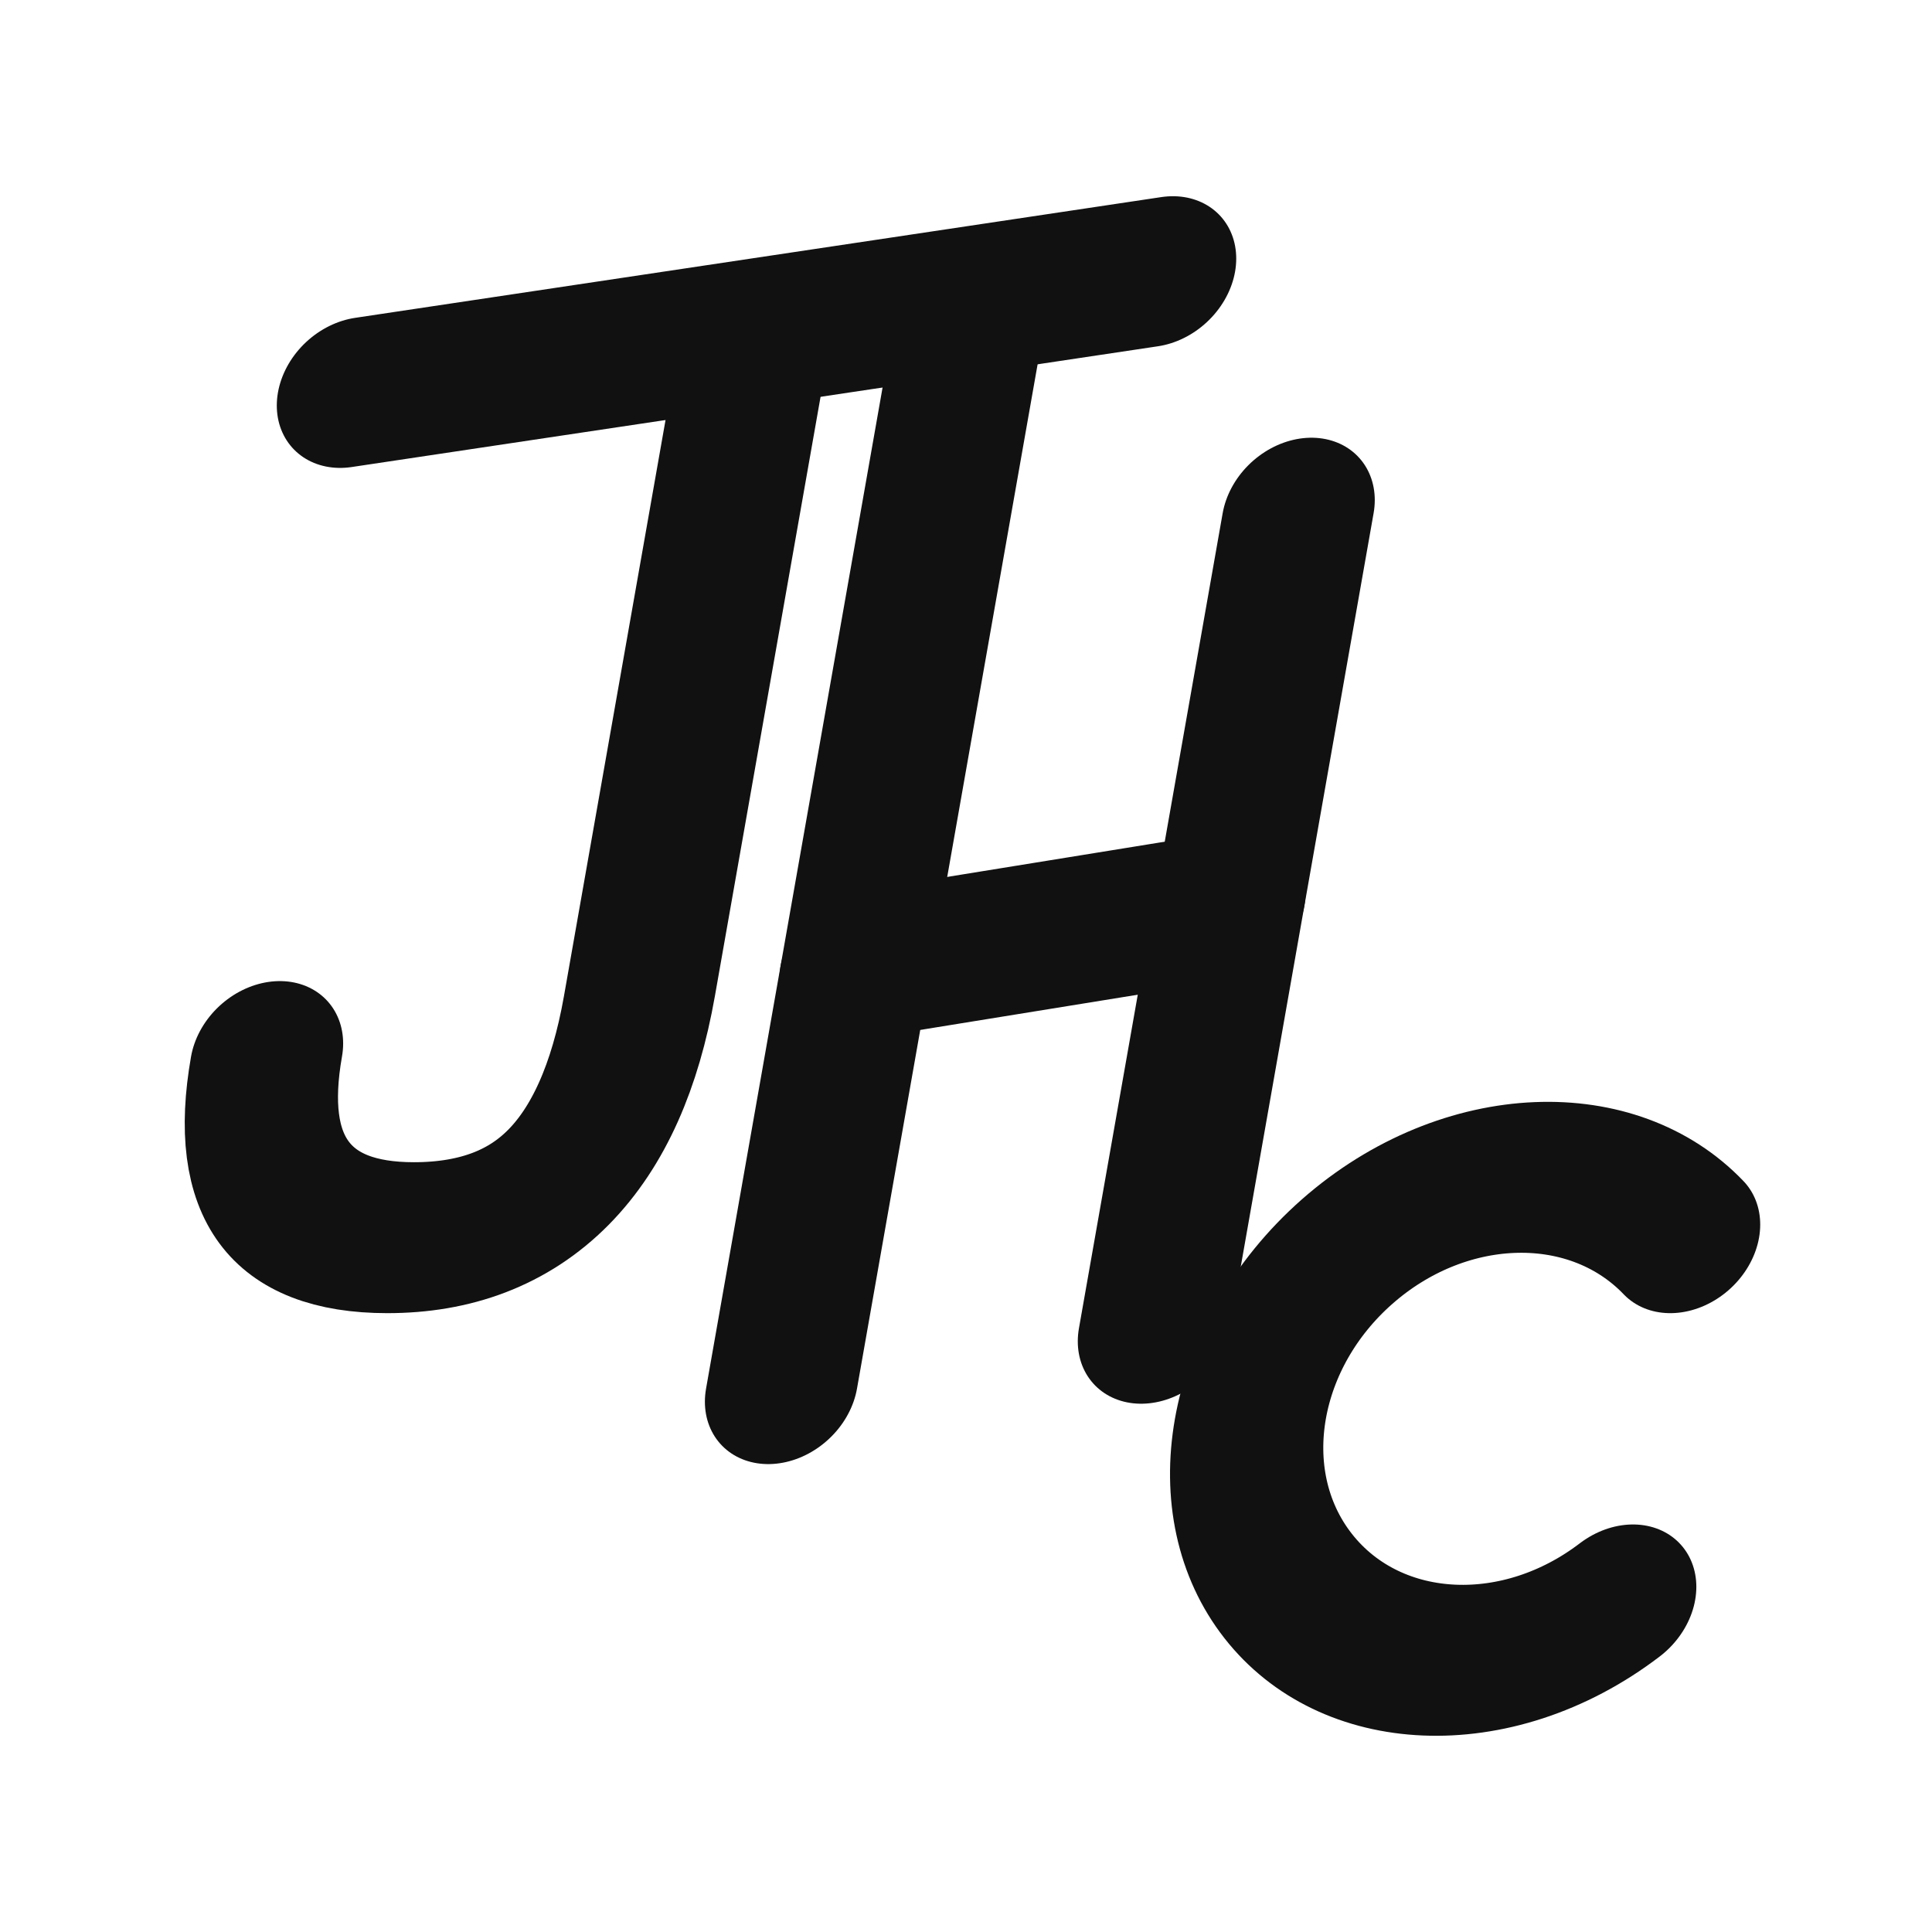
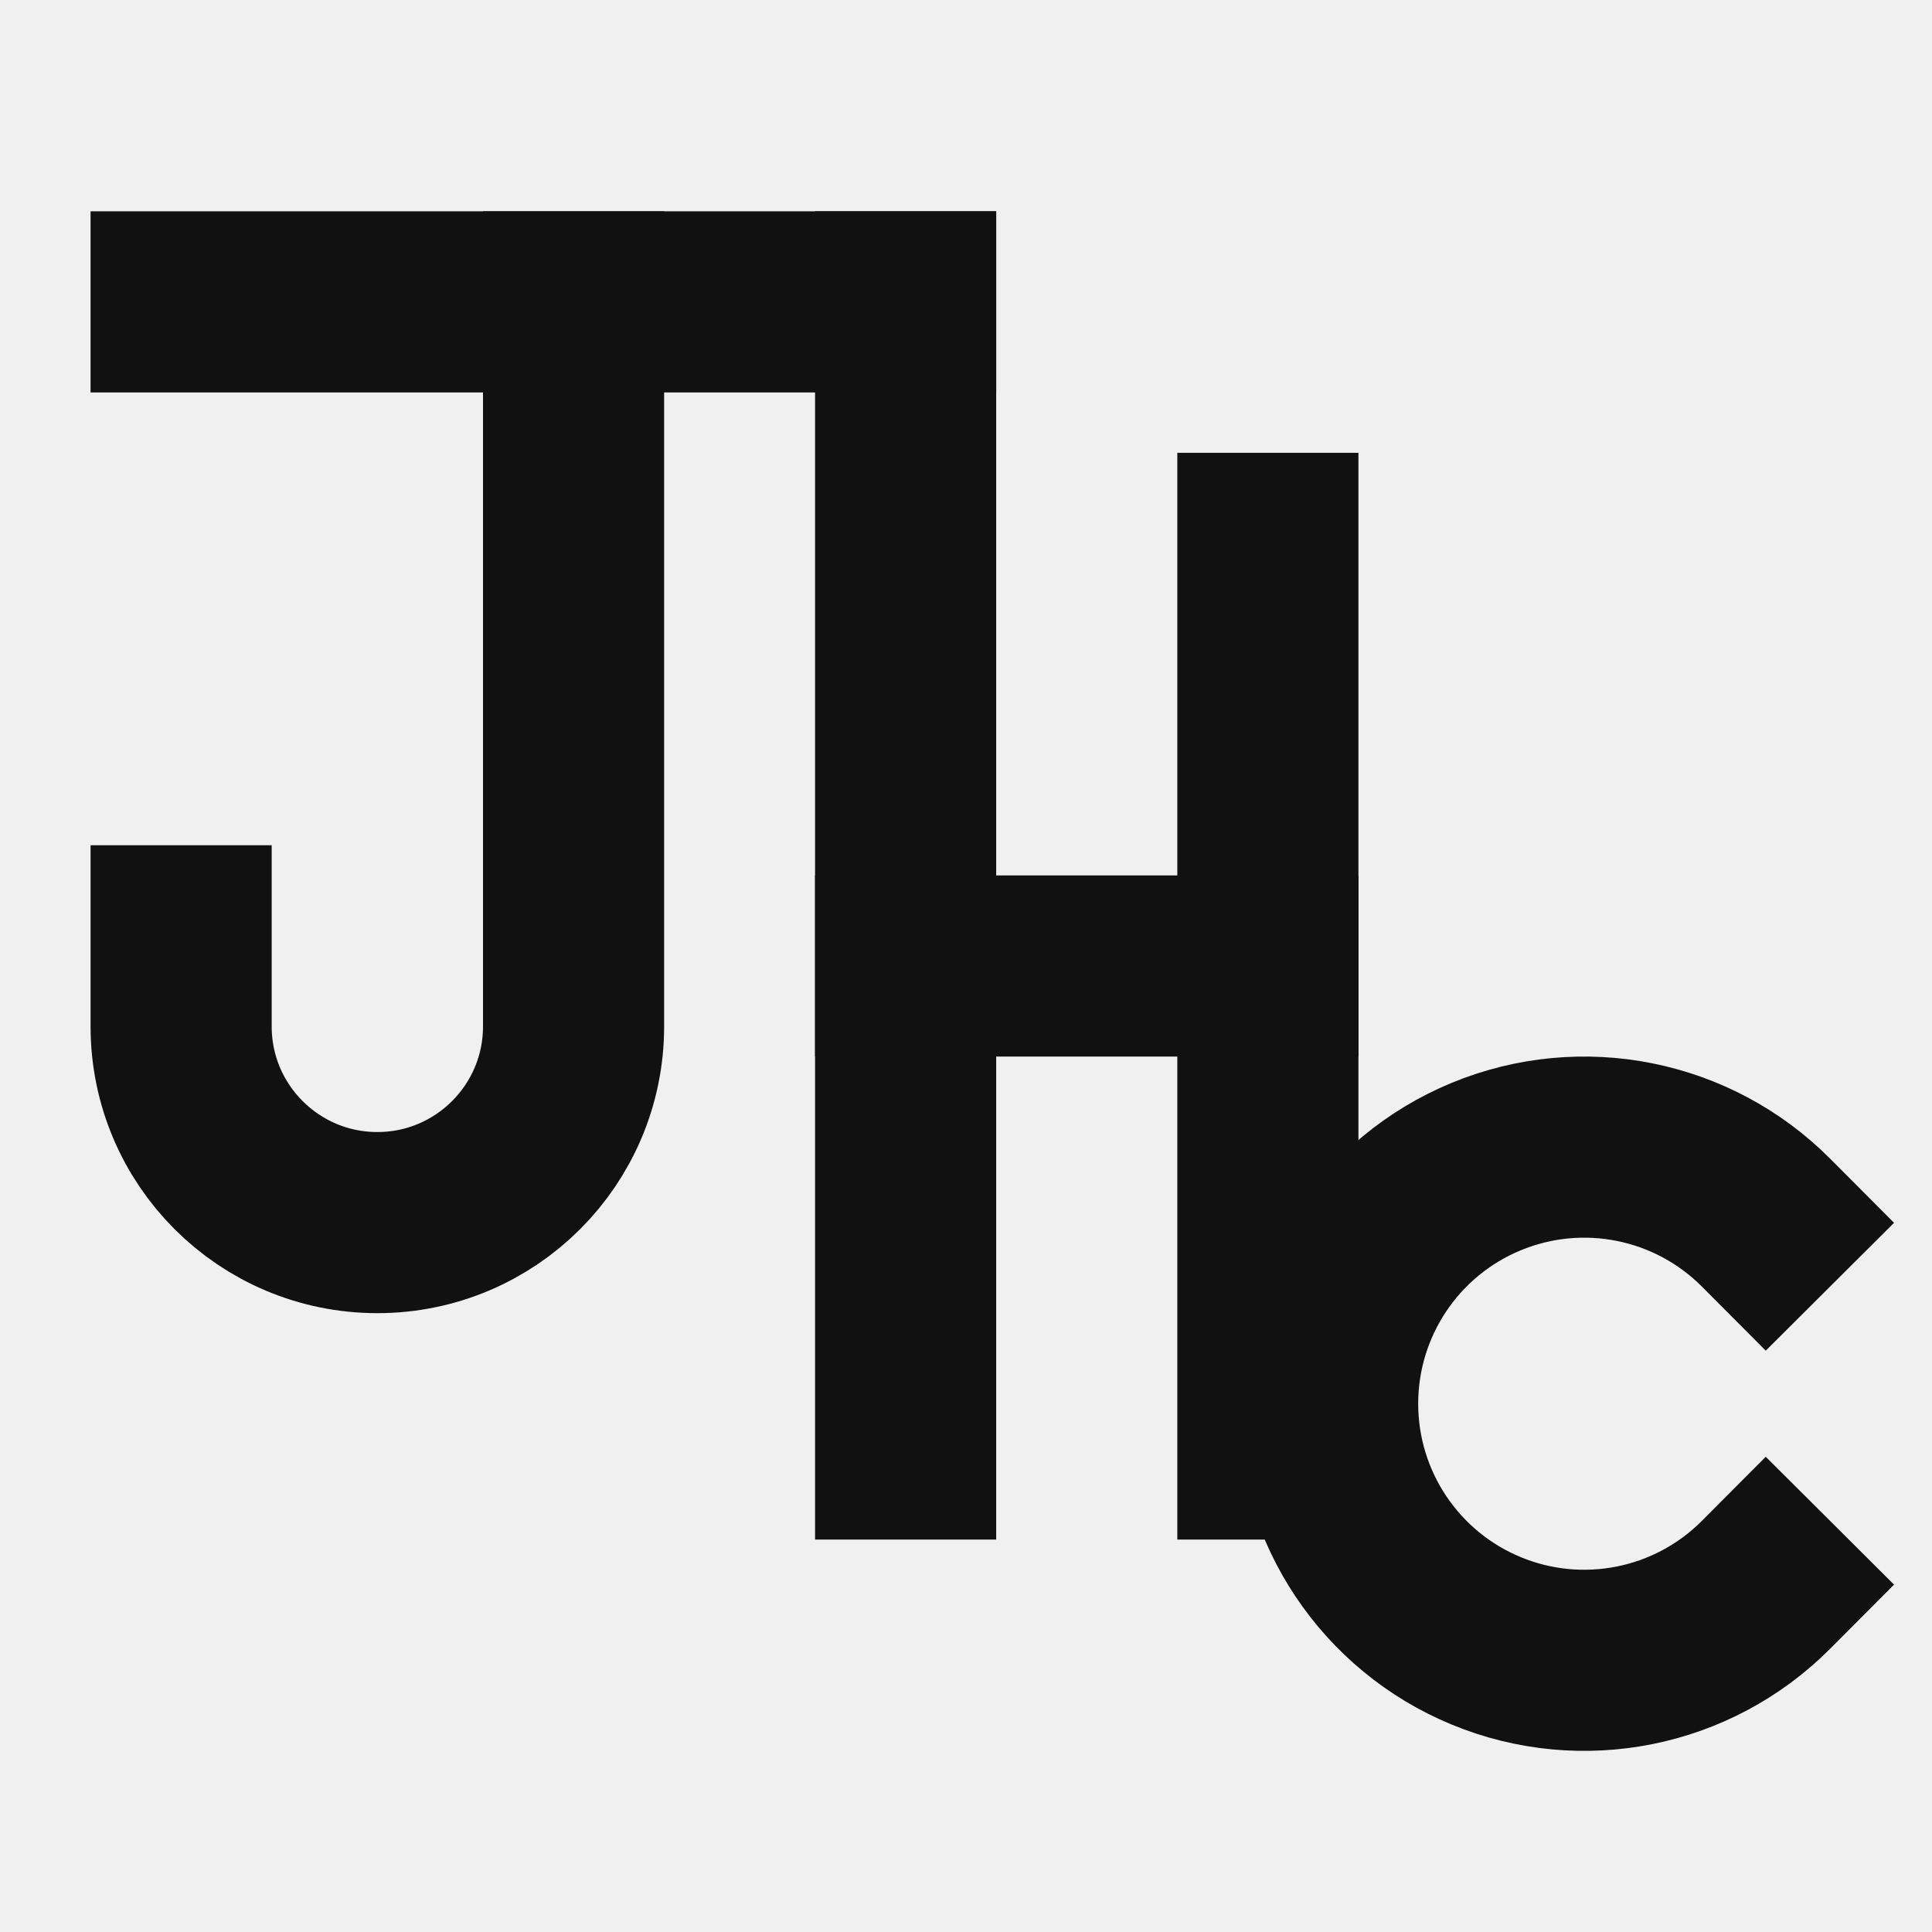
<svg xmlns="http://www.w3.org/2000/svg" viewBox="0 0 64 64">
-   <rect width="64" height="64" fill="#ffffff" />
-   <g transform="skewX(-10) translate(7 0)" fill="none" stroke="#111111" stroke-width="5" stroke-linecap="round" stroke-linejoin="round">
-     <path d="M 7 13 L 33 9" />
-     <path d="M 20 12 V 33 Q 20 41 13.5 41 Q 8 41 8 35" />
-     <path d="M 27 10 V 46" />
-     <path d="M 39 17 V 44" />
-     <path d="M 27 32 L 39 30" />
-     <path d="M 56 41 A 8 8 0 1 0 56 53" />
+   <style>
+     .m { fill: none; stroke: #111111; stroke-width: 6; stroke-linecap: square; stroke-linejoin: miter; }
+     @media (prefers-color-scheme: dark) { .m { stroke: #ffffff; } }
+   </style>
+   <g class="m">
+     <path d="M 6 10 H 30" />
+     <path d="M 19 10 V 34 A 6.5 6.5 0 0 1 6 34 V 31" />
+     <path d="M 30 10 V 48" />
+     <path d="M 42 18 V 48" />
+     <path d="M 30 32 H 42" />
+     <path d="M 58.5 40.5 A 8.5 8.5 0 1 0 58.5 52.5" />
  </g>
</svg>
